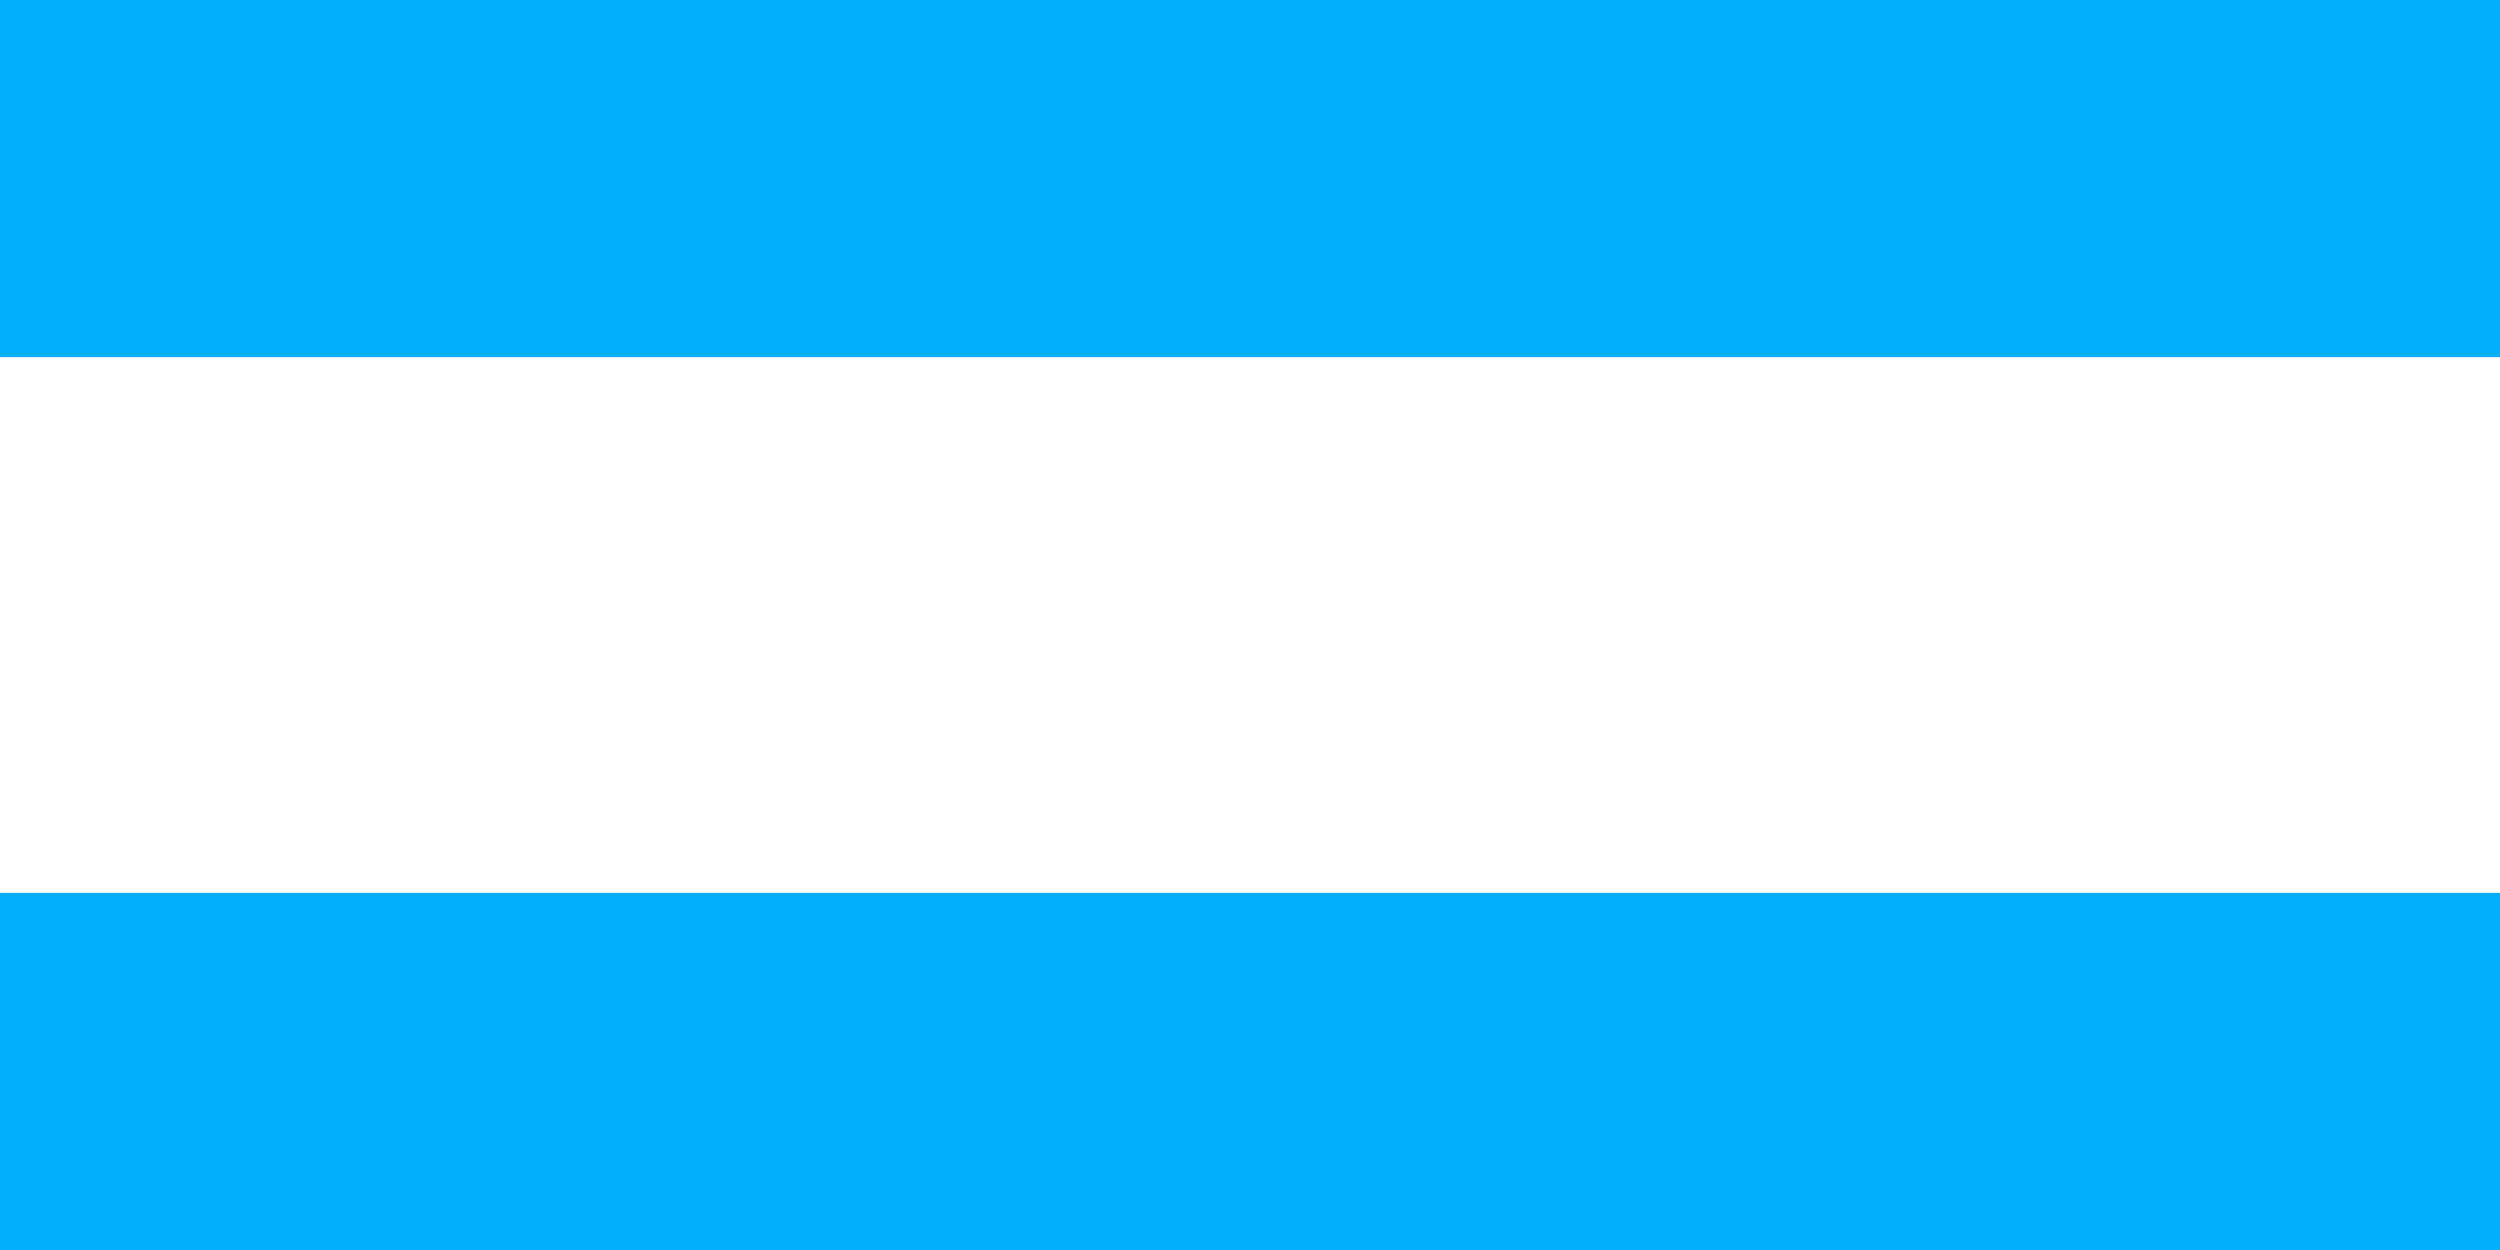
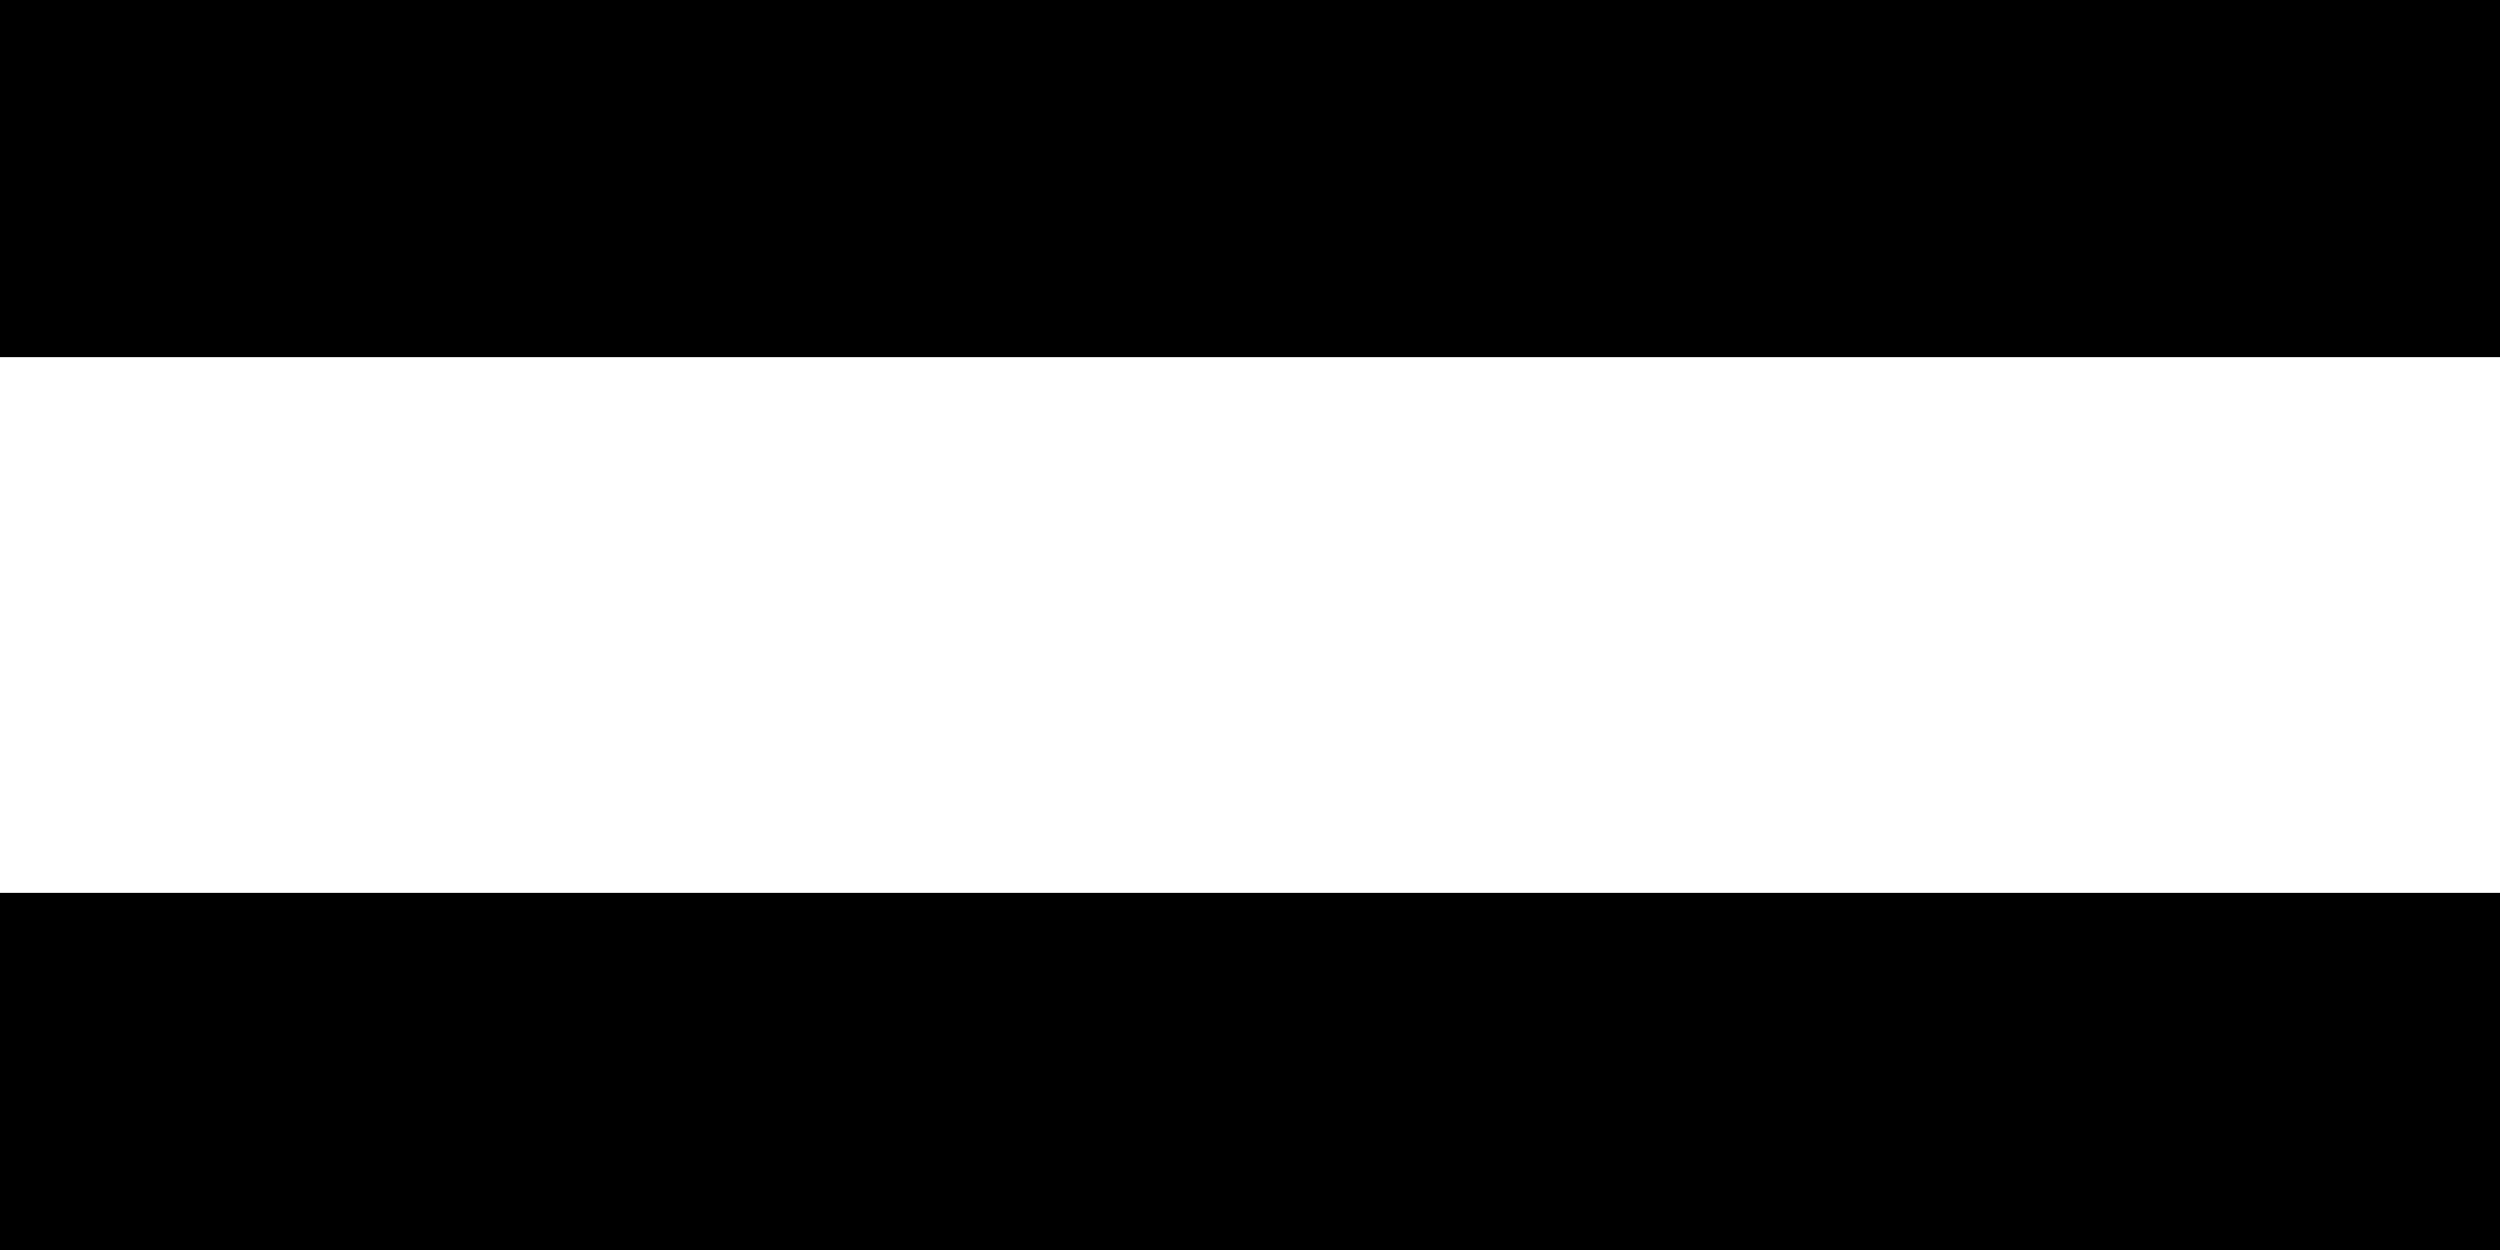
<svg xmlns="http://www.w3.org/2000/svg" width="14px" height="7px" viewBox="0 0 14 7" version="1.1">
  <defs />
-   <g id="Subnavbar-+-Preview-+-popup" stroke="none" stroke-width="1" fill="none" fill-rule="evenodd">
-     <g id="Subnavbar-+-preview-+-popup" transform="translate(-280, -456)" fill="#00B0FF">
+   <g id="Subnavbar-+-Preview-+-popup" stroke="none" stroke-width="1">
+     <g id="Subnavbar-+-preview-+-popup" transform="translate(-280, -456)">
      <g id="Preview" transform="translate(0, 408)">
        <g id="Sensor-data" transform="translate(74, 6)">
          <g id="HUMIDITY-PREVIEW" transform="translate(117, 17)">
            <g id="Equal" transform="translate(96, 28.5) scale(1, -1) translate(-96, -28.5) translate(89, 25)">
              <path d="M0,5 L14,5 L14,7 L0,7 L0,5 Z M0,0 L14,0 L14,2 L0,2 L0,0 Z" id="Equal_data" />
            </g>
          </g>
        </g>
      </g>
    </g>
  </g>
</svg>
